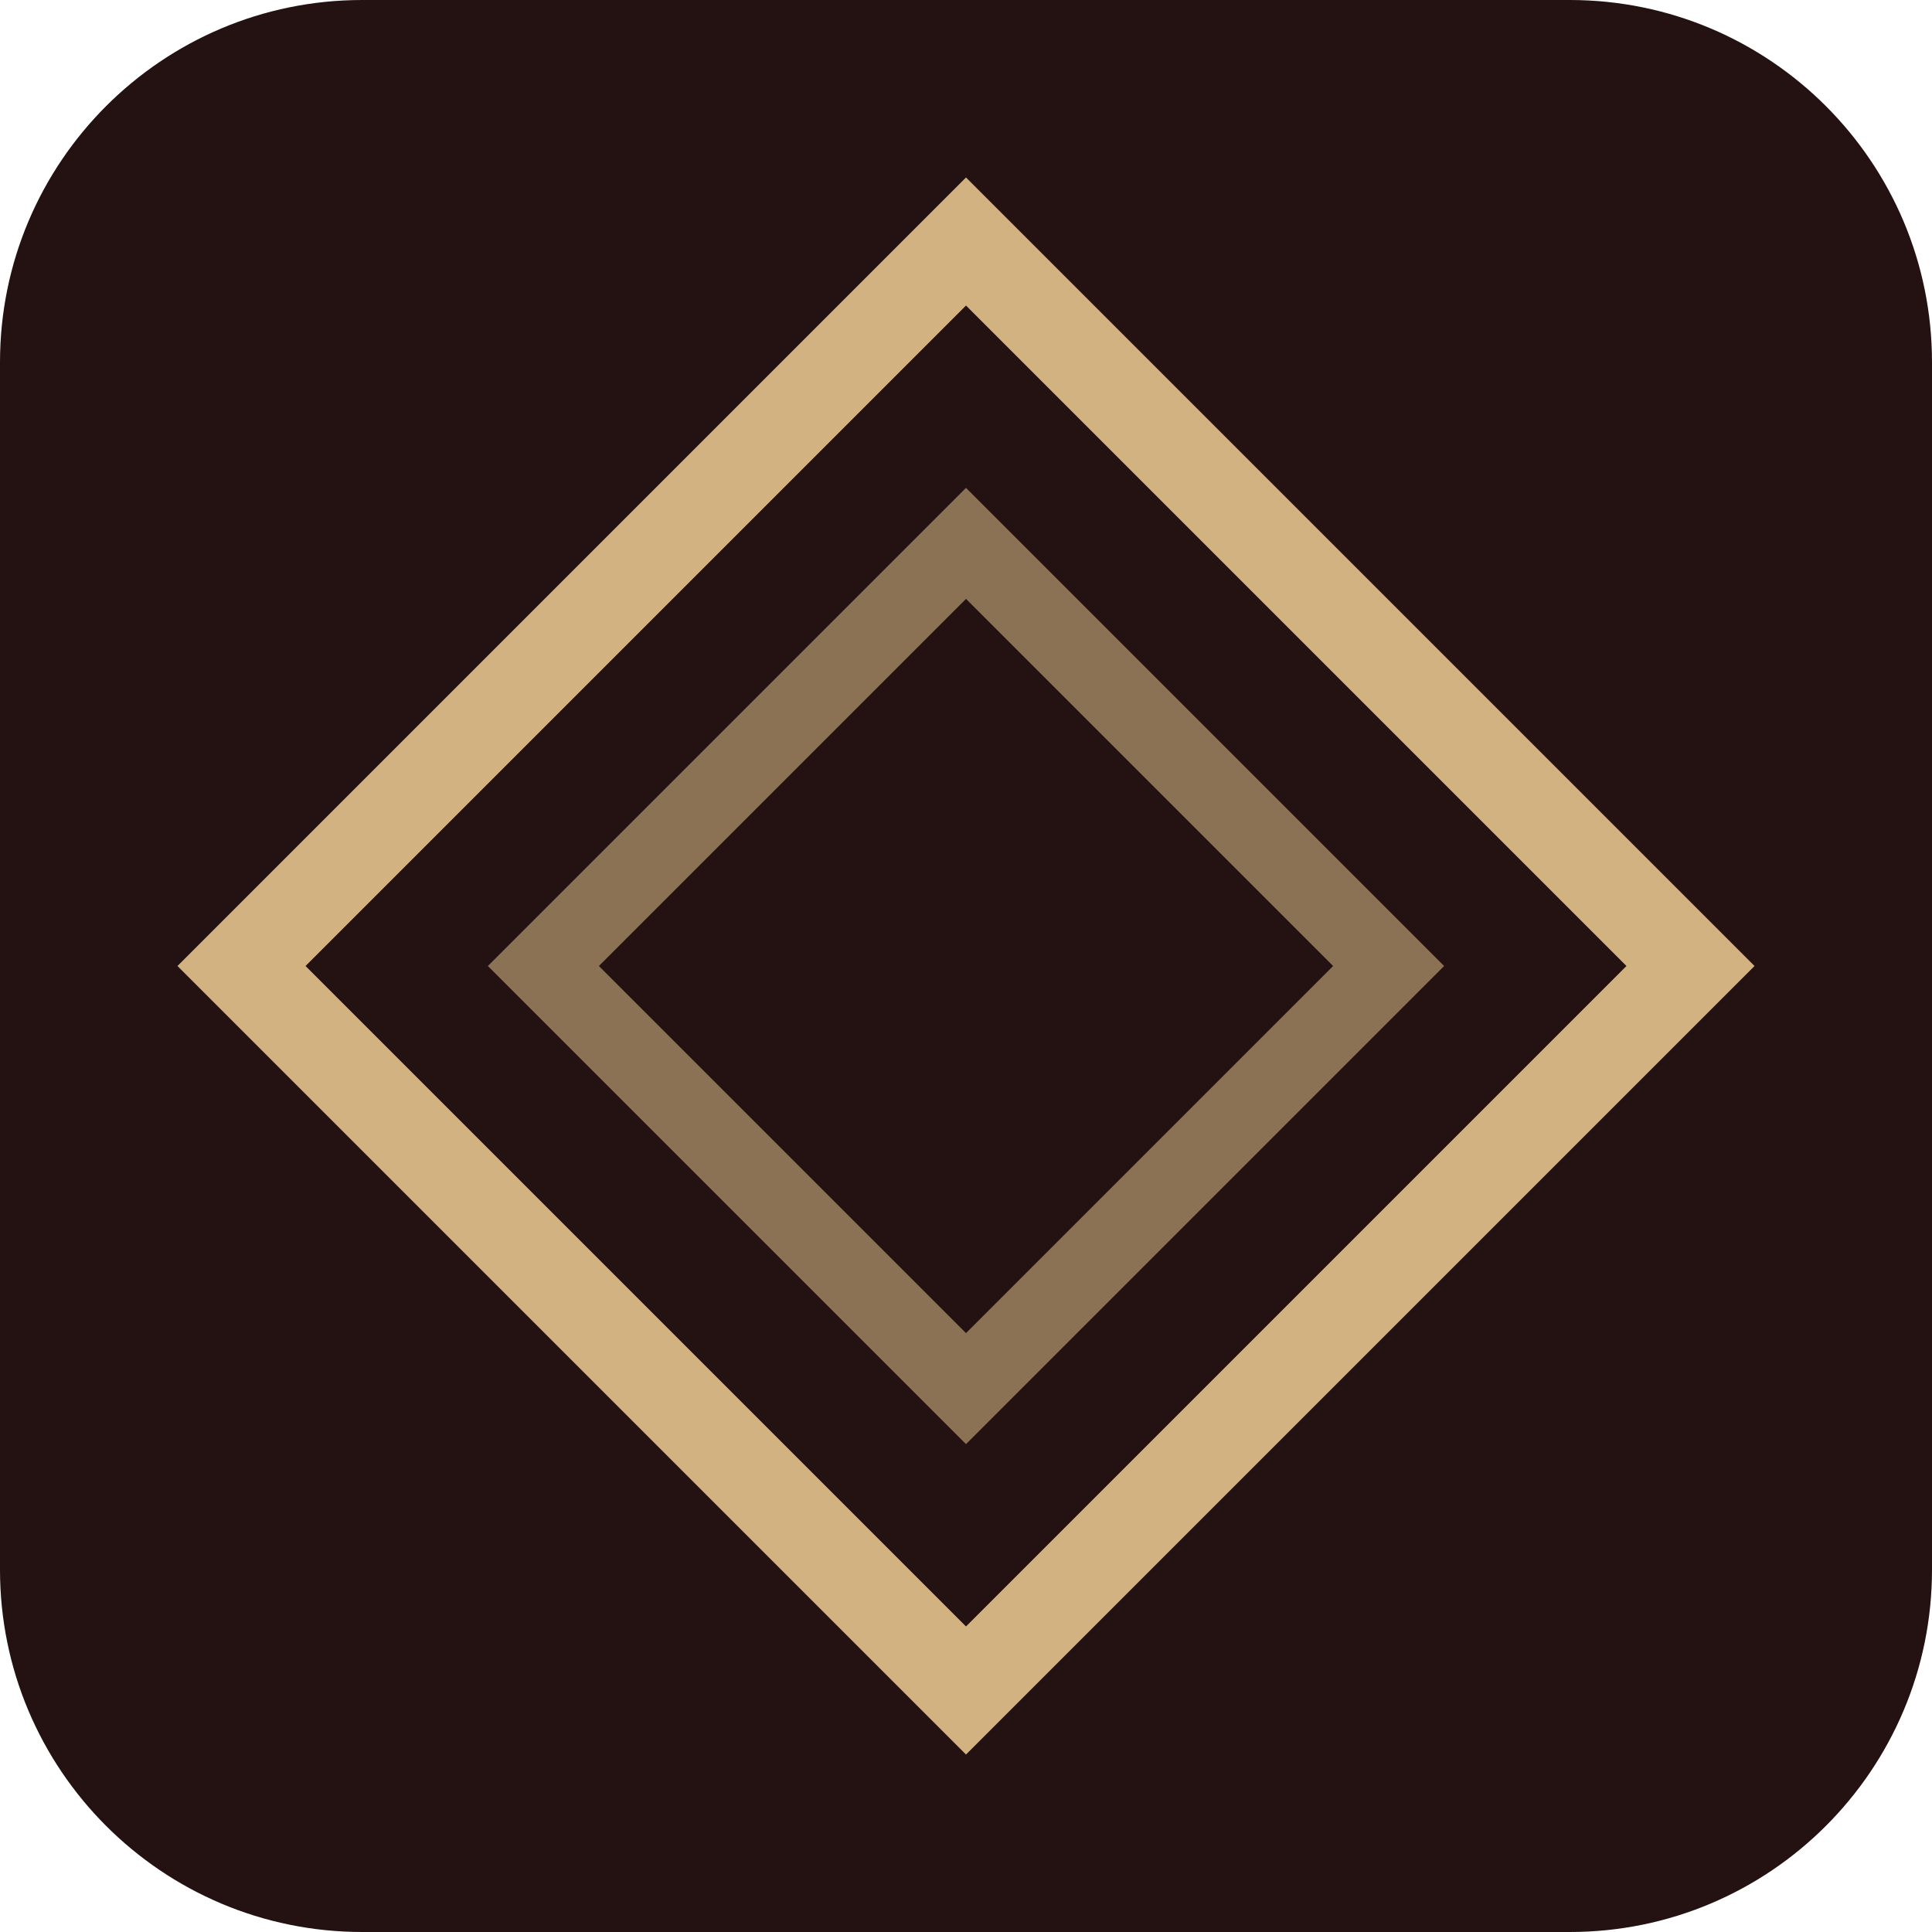
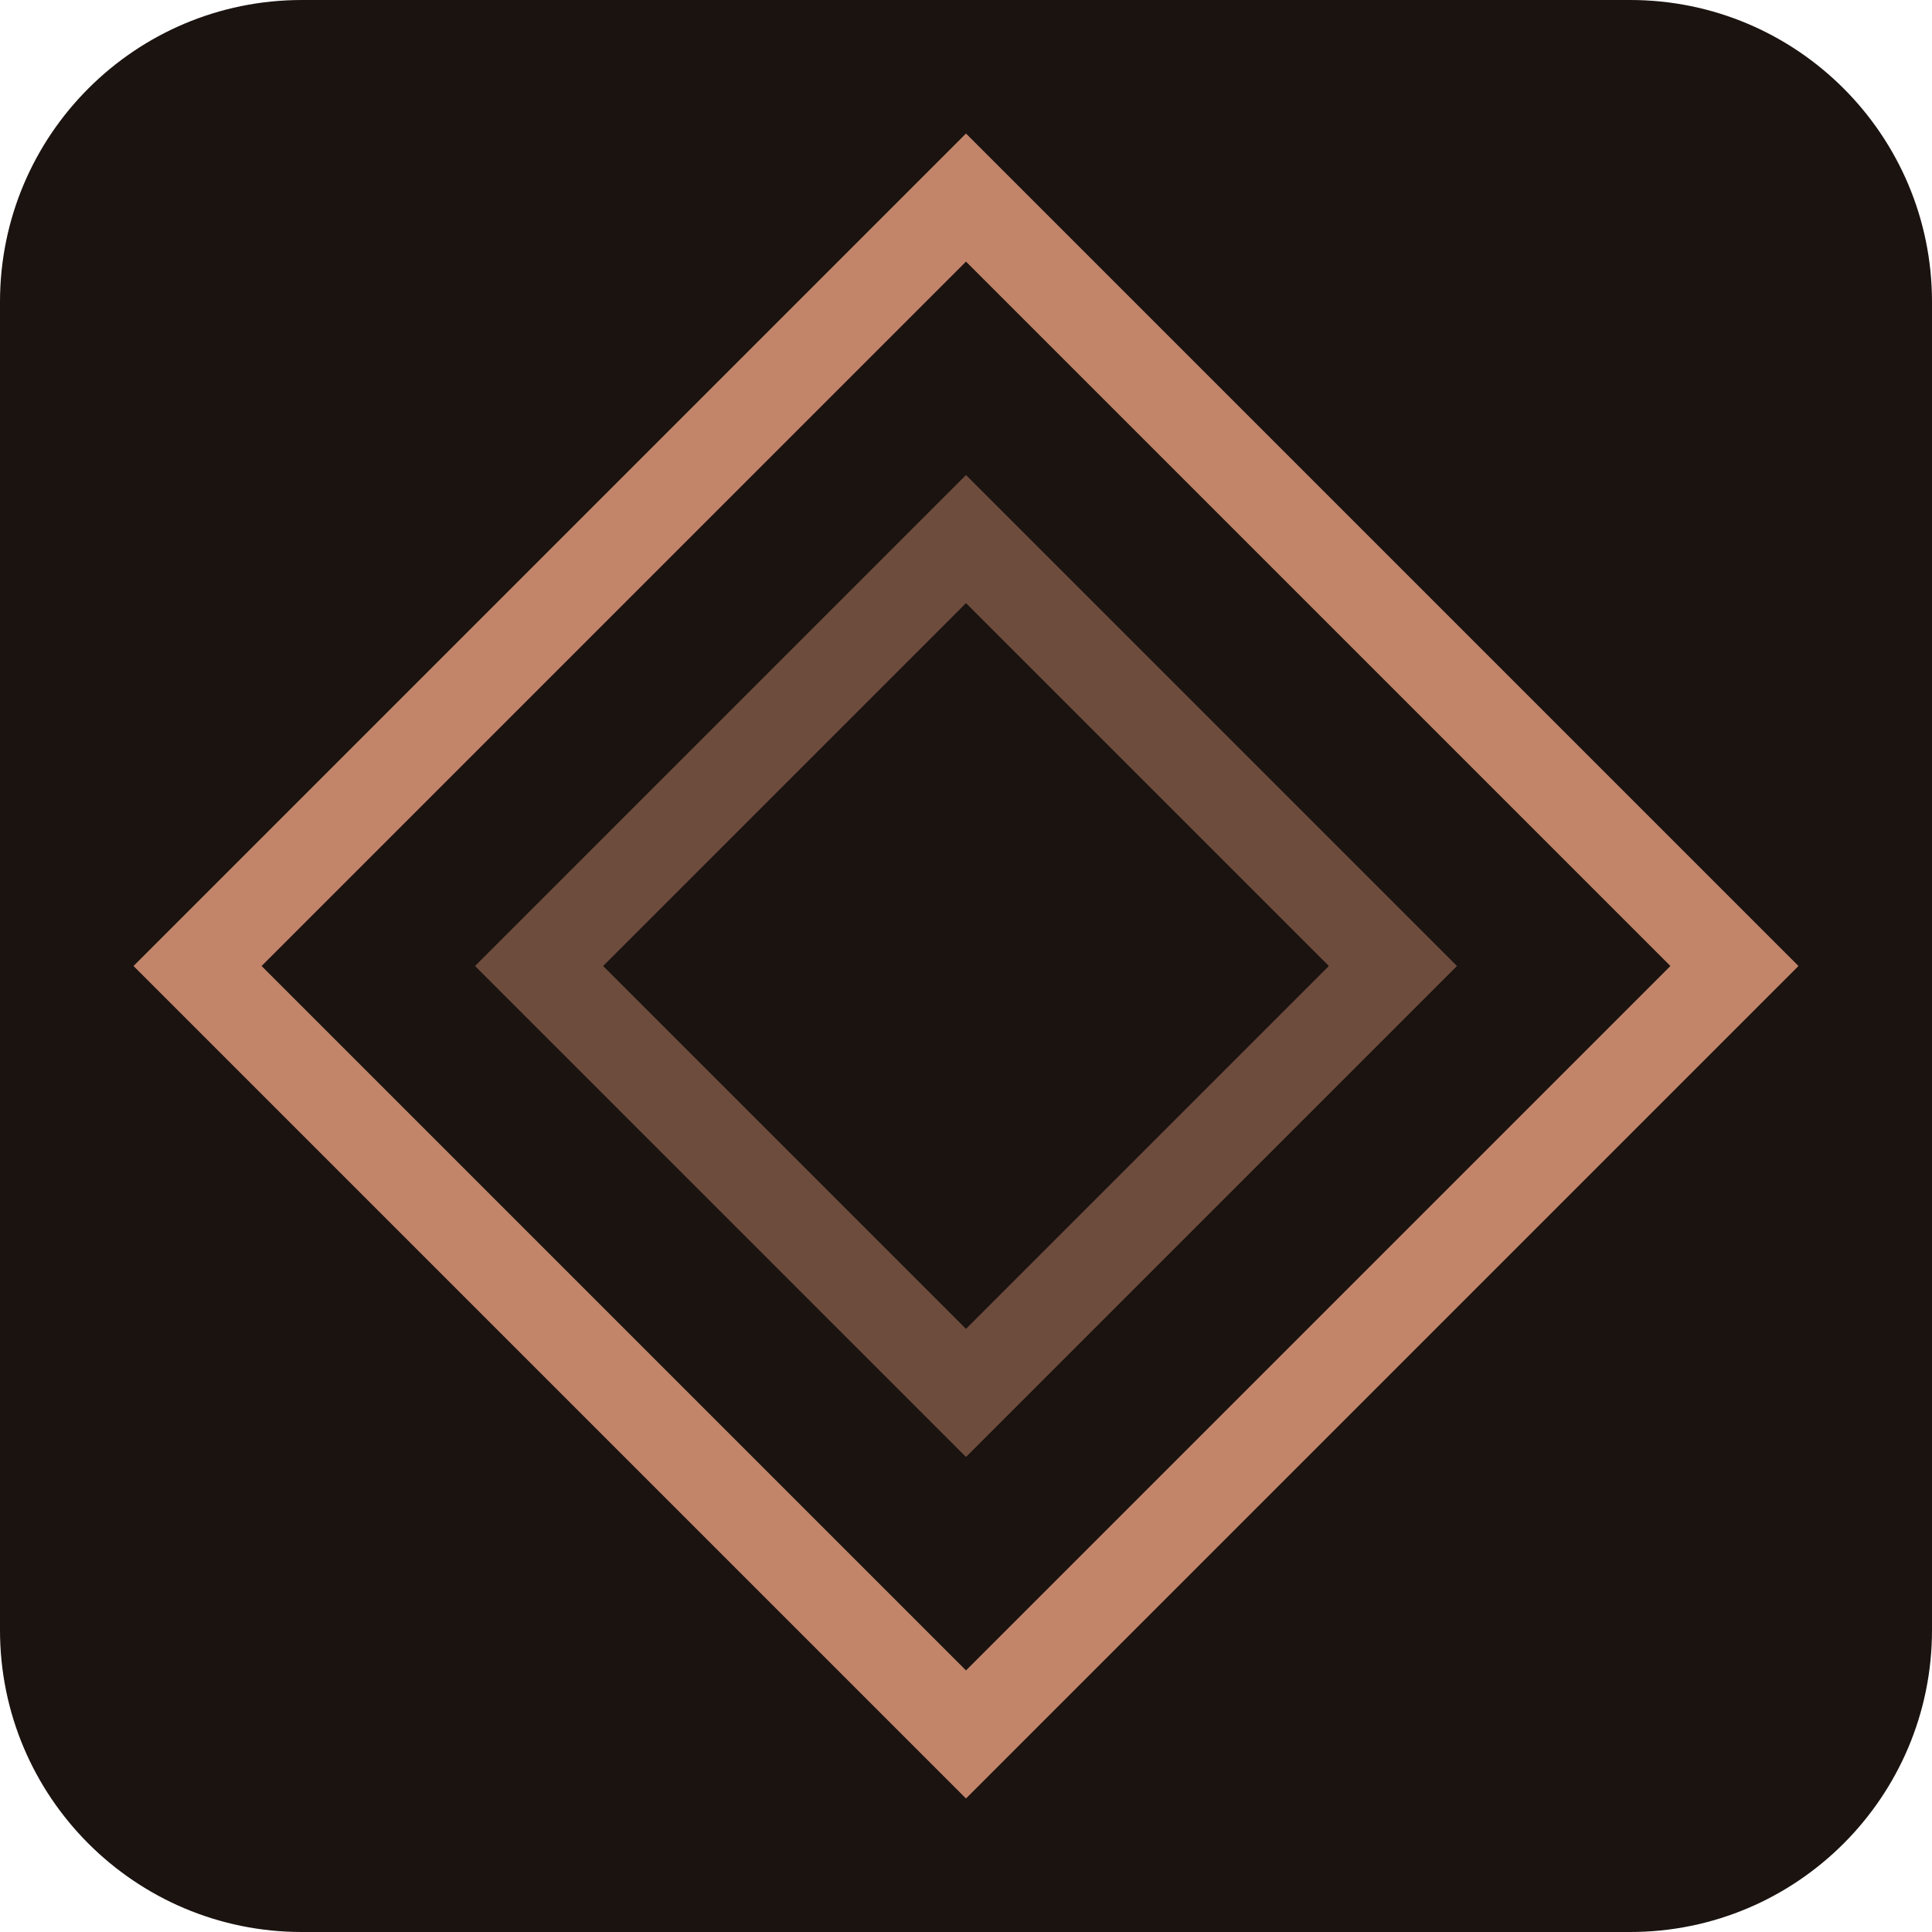
- <svg xmlns="http://www.w3.org/2000/svg" viewBox="0 0 64 64">
-   <rect width="64" height="64" rx="12" fill="#241112" />
-   <polygon points="32,8 56,32 32,56 8,32" fill="none" stroke="#D2B281" stroke-width="3" />
-   <polygon points="32,18 46,32 32,46 18,32" fill="none" stroke="#D2B281" stroke-width="2.6" opacity="0.6" />
+ <svg xmlns="http://www.w3.org/2000/svg" viewBox="0 0 32 32">
+   <rect width="32" height="32" rx="5" fill="#1a1310" />
+   <g transform="rotate(45 16 16)" fill="none" stroke="#c2856a" stroke-width="1.5">
+     <rect x="7" y="7" width="18" height="18" />
+     <rect x="11" y="11" width="10" height="10" opacity="0.5" />
+   </g>
</svg>
